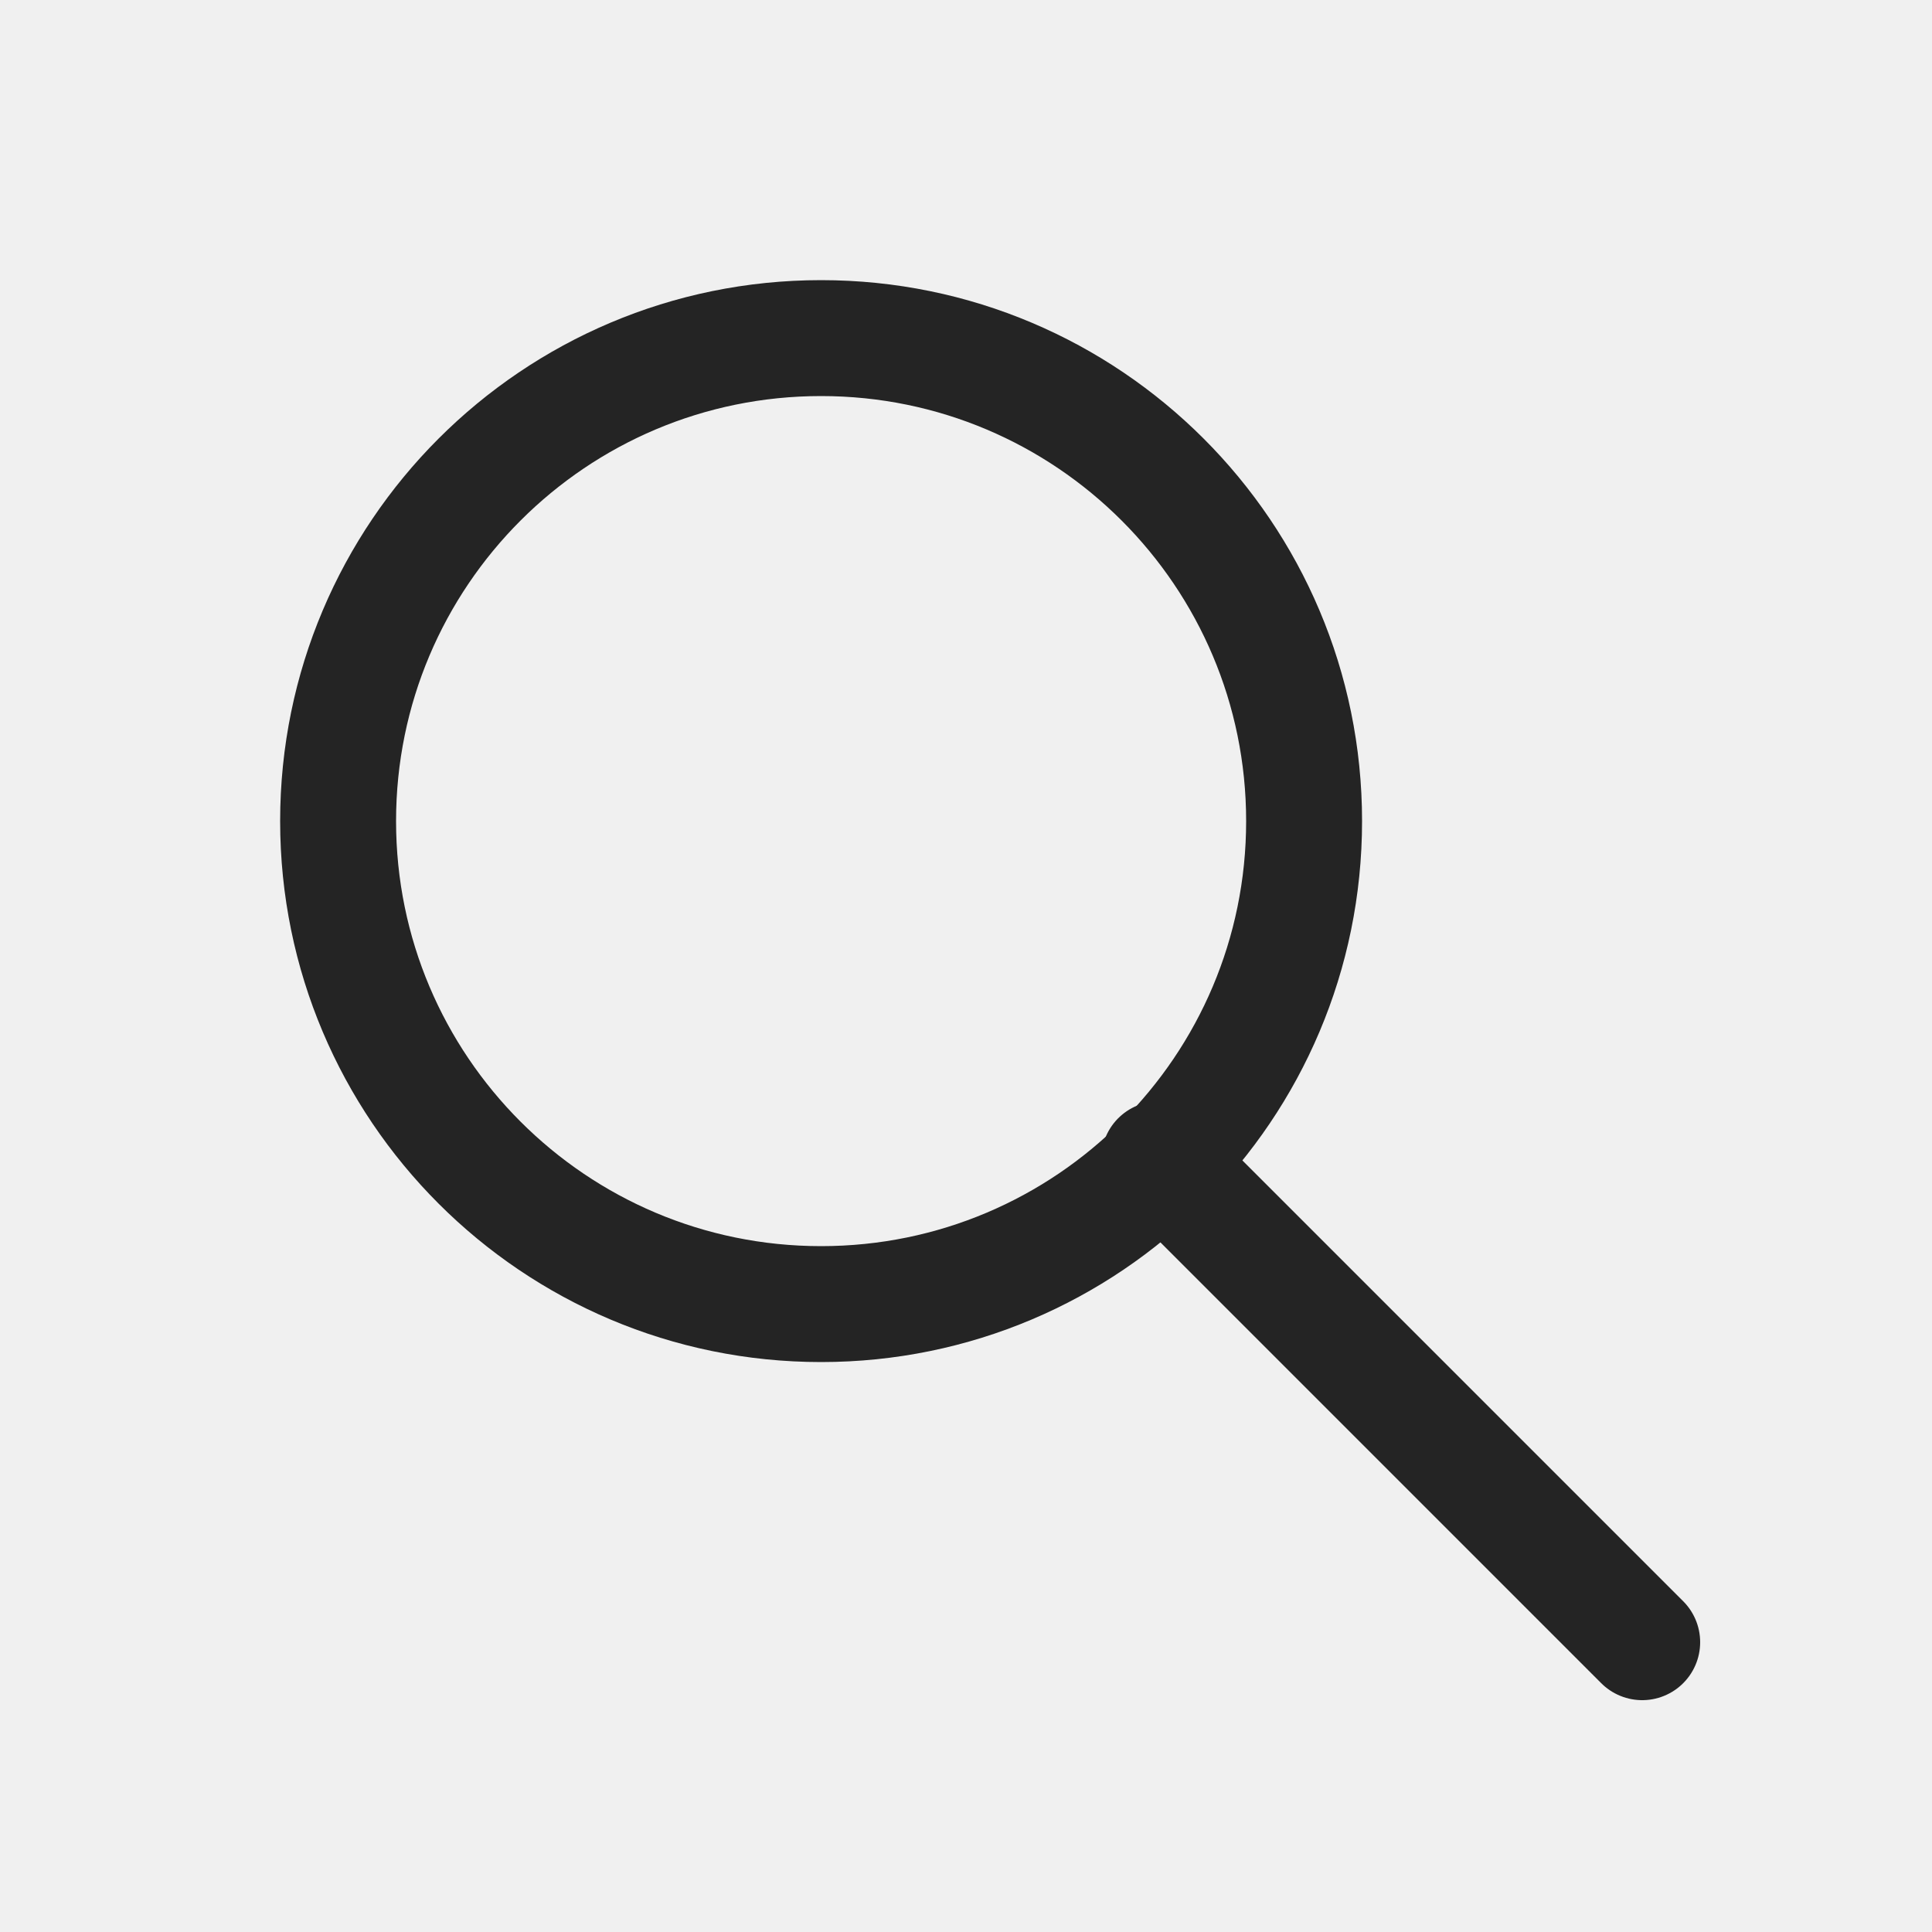
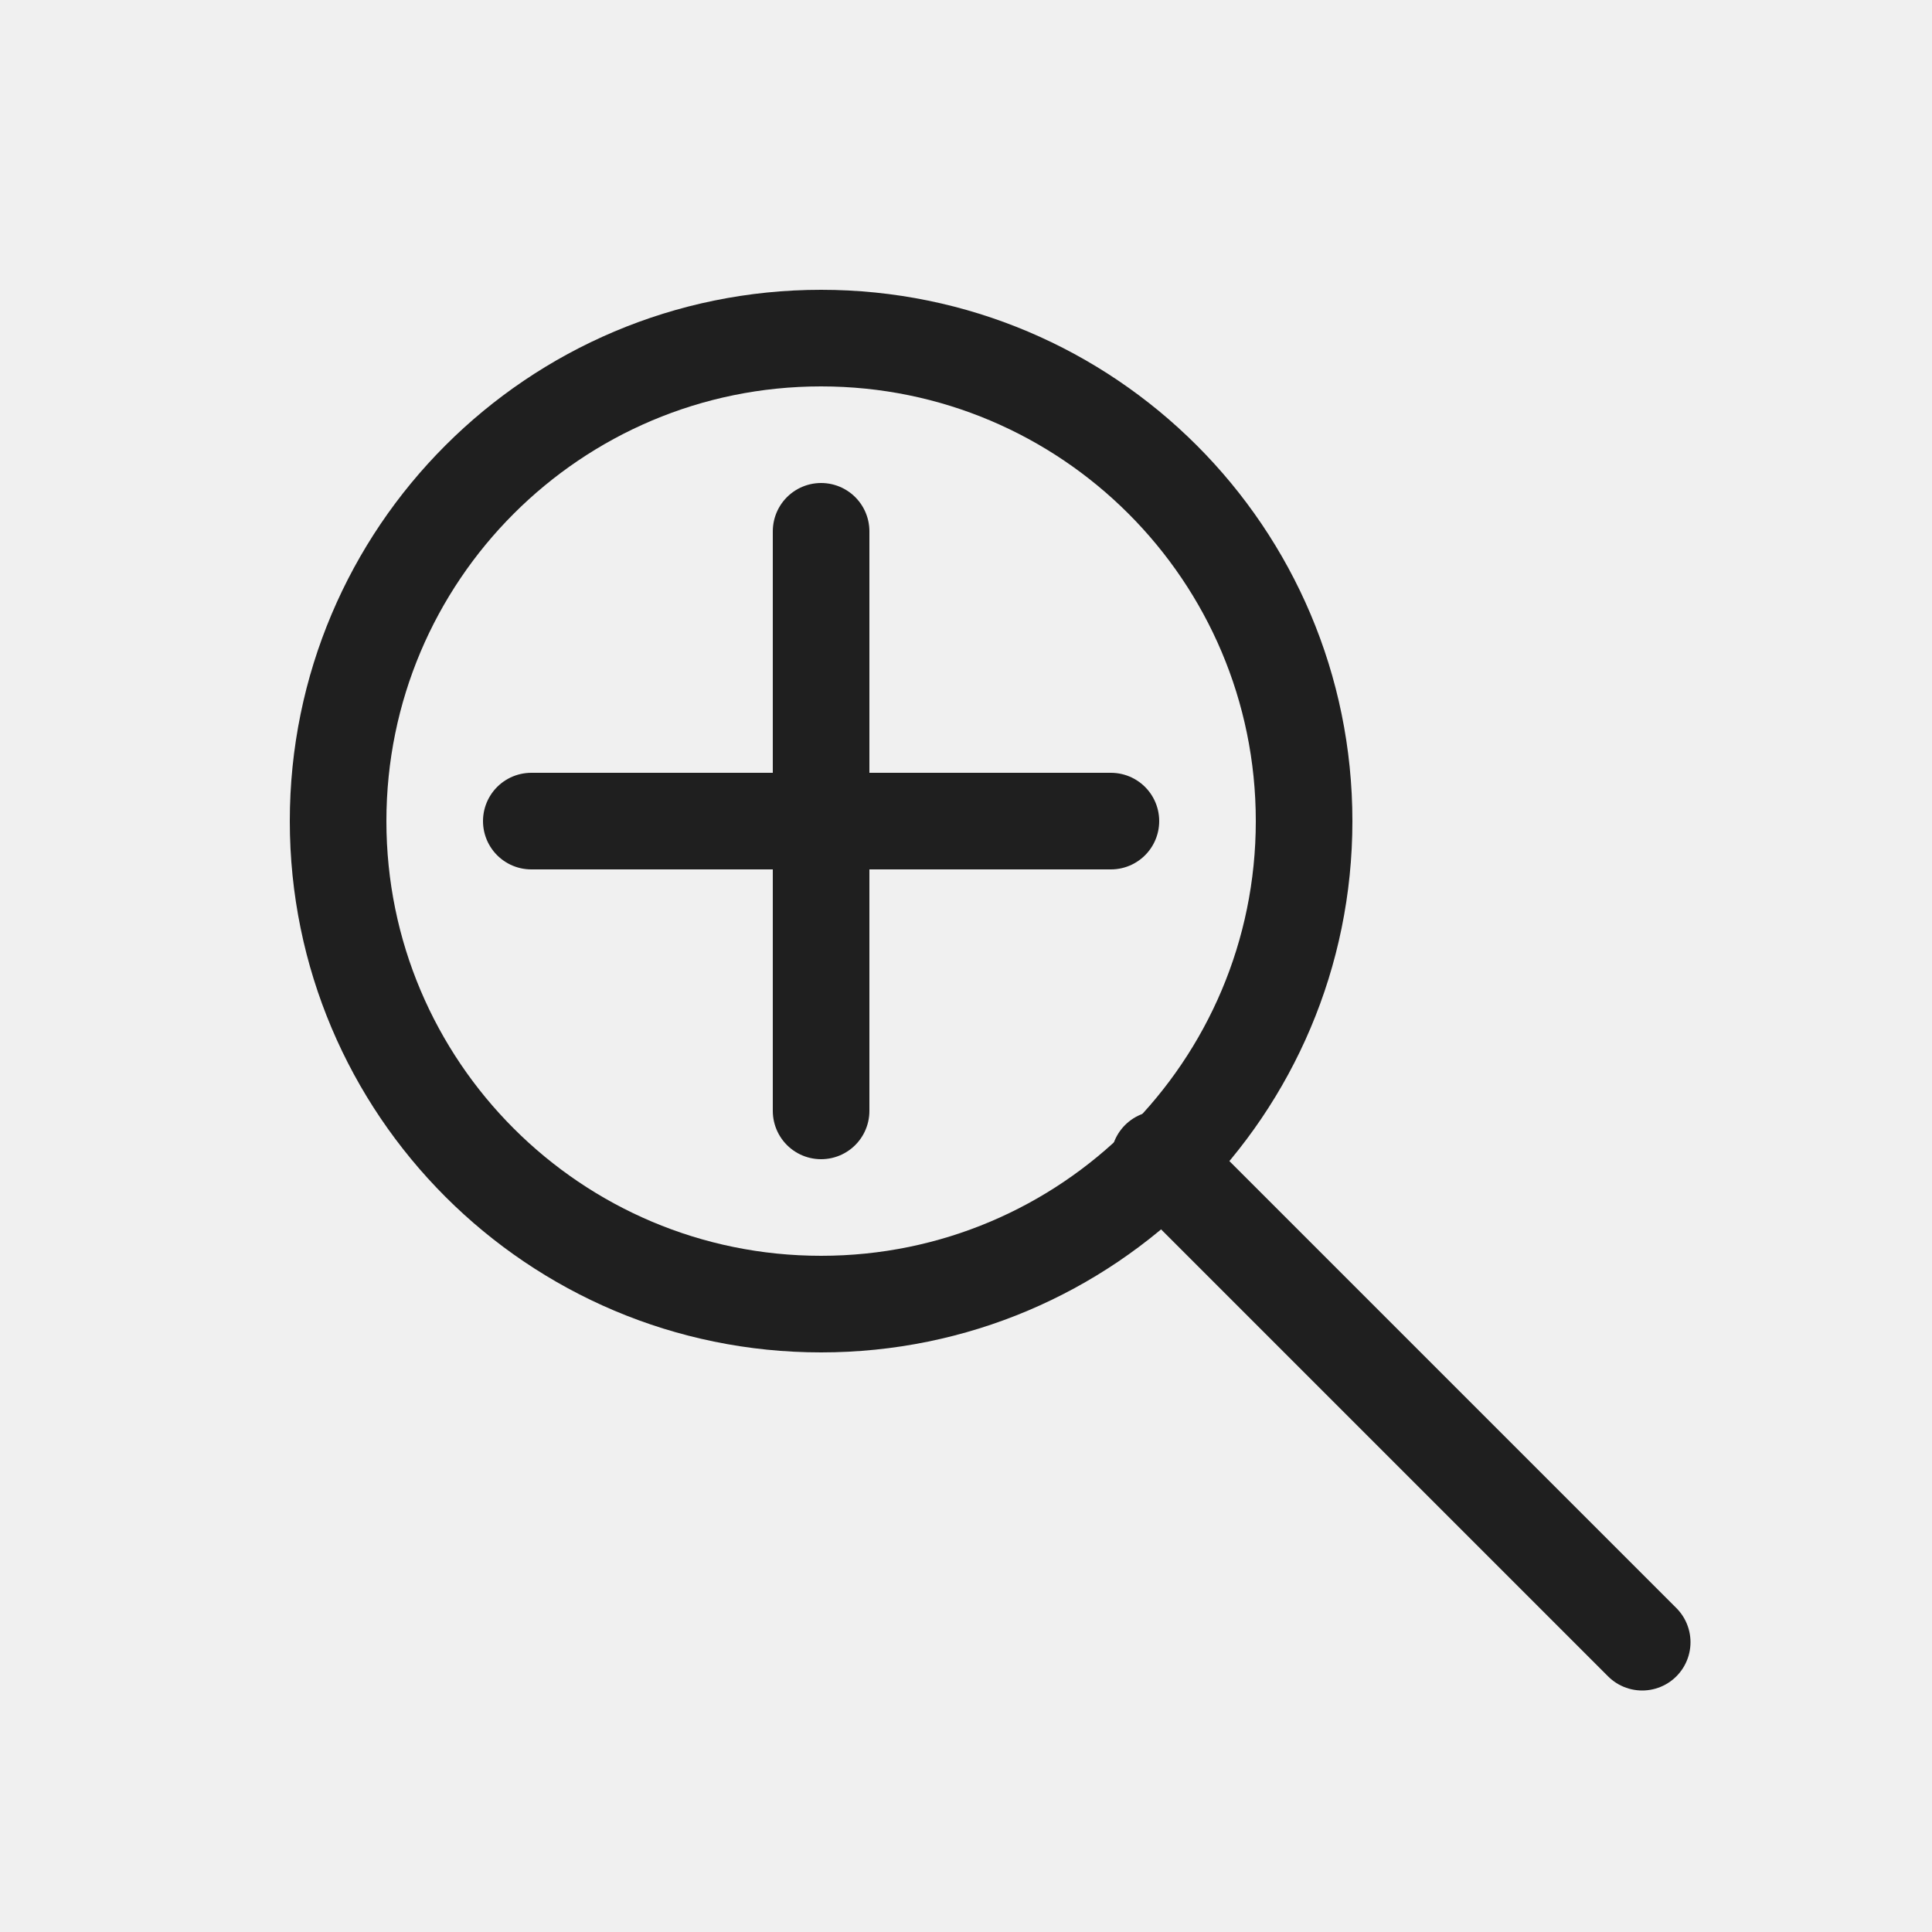
<svg xmlns="http://www.w3.org/2000/svg" width="20" height="20" viewBox="0 0 20 20">
-   <circle cx="8.5" cy="8.5" r="5" stroke-width="1.2" fill="none" stroke="#242424" stroke-linecap="round" stroke-linejoin="round" />
-   <path d="M12 12 L17 17" stroke-width="1.2" fill="none" stroke="#242424" stroke-linecap="round" stroke-linejoin="round" />
+   <defs>
+     <style>
+       .s{fill:none;stroke:#1f1f1f;stroke-linecap:square;stroke-linejoin:miter;vector-effect:non-scaling-stroke}.r{fill:none;stroke:#1f1f1f;stroke-linecap:round;stroke-linejoin:round;vector-effect:non-scaling-stroke}.g{fill:#217346}.g2{fill:#8fd19e}.b{fill:#5b9bd5}.o{fill:#f4b183}.y{fill:#ffd966}.rd{fill:#d83b01}.p{fill:#8064a2}.w{fill:#fff}.k{fill:#1f1f1f}.f{fill:#f7f7f7}.t{font-family:'Segoe UI',Arial,sans-serif;fill:#1f1f1f;font-weight:500;text-anchor:middle;dominant-baseline:central}
+     </style>
+   </defs>
+   <circle class="r" cx="8.5" cy="8.5" r="5" stroke-width="1" />
+   <path class="r" d="M8.5 5.5 L8.5 11.5" stroke-width="1" />
+   <path class="r" d="M5.5 8.5 L11.5 8.5" stroke-width="1" />
+   <path class="r" d="M12 12 L17 17" stroke-width="1" />
</svg>
